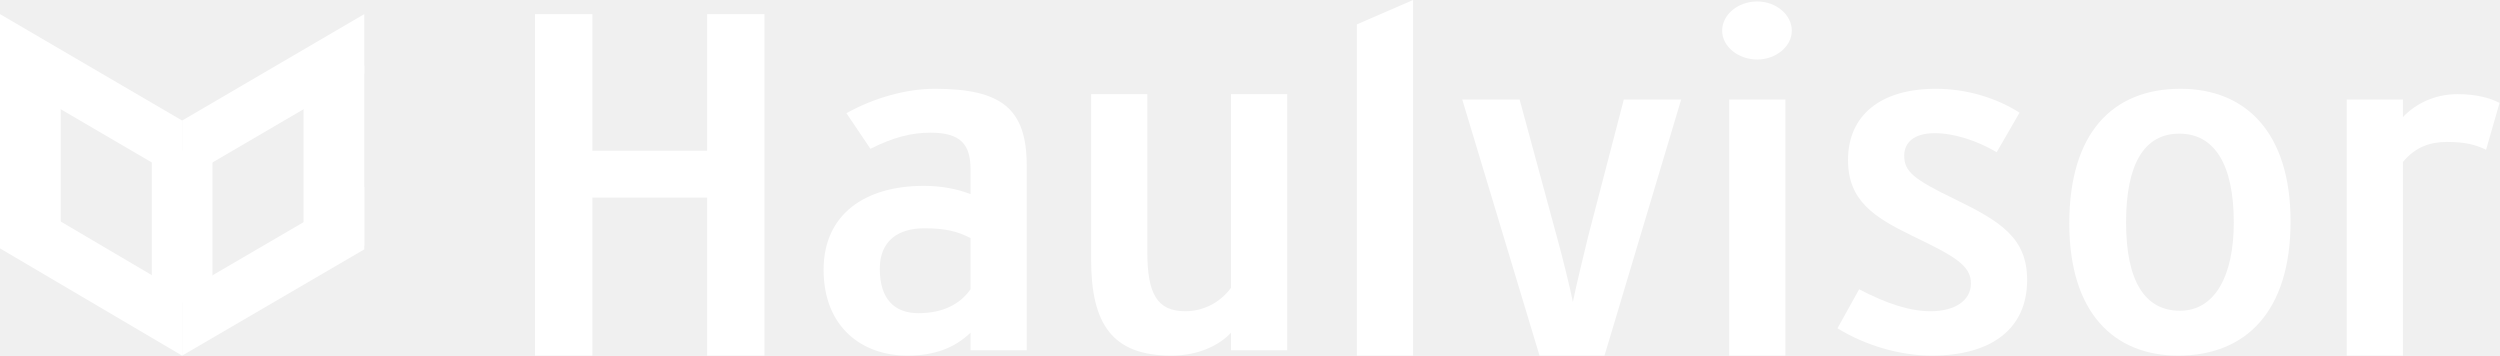
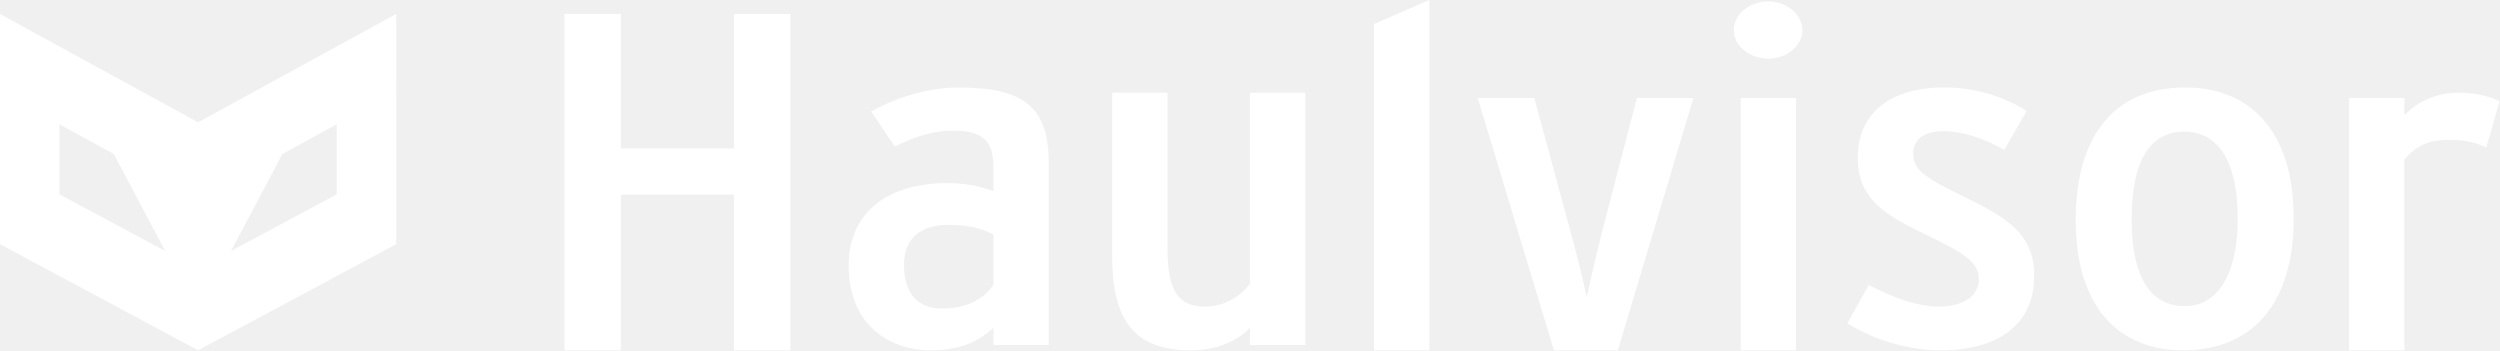
- <svg xmlns="http://www.w3.org/2000/svg" width="100%" height="100%" viewBox="0 0 5271 750" version="1.1" xml:space="preserve" style="fill-rule:evenodd;clip-rule:evenodd;stroke-linejoin:round;stroke-miterlimit:2;">
+ <svg xmlns="http://www.w3.org/2000/svg" width="100%" height="100%" viewBox="0 0 5351 750" version="1.1" xml:space="preserve" style="fill-rule:evenodd;clip-rule:evenodd;stroke-linejoin:round;stroke-miterlimit:2;">
  <g>
-     <path d="M1611.814,749.788l0,-719.961l-120.953,0l0,287.984l-241.907,0l0,-287.984l-120.953,0l0,719.961l120.953,0l0,-333.239l241.907,0l0,333.239l120.953,0Z" style="fill:#fff;fill-rule:nonzero;" />
-     <path d="M2164.743,738.474l0,-389.807c0,-120.336 -54.306,-161.477 -193.772,-161.477c-59.242,0 -127.124,18.513 -186.367,51.426l50.603,75.082c49.369,-24.684 86.395,-33.941 127.124,-33.941c62.945,0 83.927,24.684 83.927,77.139l0,52.454c-25.919,-10.285 -59.242,-17.485 -98.737,-17.485c-123.422,0 -211.051,59.654 -211.051,176.905c0,121.365 81.458,181.019 176.493,181.019c58.008,0 99.972,-16.456 133.296,-48.34l0,37.027l118.485,0Zm-118.485,-128.564c-22.216,31.884 -59.242,50.397 -109.845,50.397c-50.603,0 -81.458,-29.827 -81.458,-93.595c0,-58.625 38.261,-85.367 93.801,-85.367c44.432,0 69.116,6.171 97.503,20.57l0,107.994Z" style="fill:#fff;fill-rule:nonzero;" />
-     <path d="M2713.971,738.474l0,-539.971l-118.485,0l0,408.321c-23.45,31.884 -59.242,49.369 -96.269,49.369c-59.242,0 -80.224,-35.998 -80.224,-125.479l0,-332.21l-118.485,0l0,348.667c0,135.764 44.432,202.618 169.088,202.618c55.54,0 99.972,-20.57 125.89,-48.34l0,37.027l118.485,0Z" style="fill:#fff;fill-rule:nonzero;" />
-     <path d="M2979.328,749.788l0,-749.788l-118.485,51.426l0,698.362l118.485,0Z" style="fill:#fff;fill-rule:nonzero;" />
-     <path d="M3544.6,209.817l-120.953,0l-75.287,289.013c-8.64,34.97 -27.153,112.108 -32.09,137.821c-4.937,-25.713 -23.45,-100.795 -33.324,-135.764l-78.99,-291.07l-120.953,0l162.917,539.971l136.998,0l161.683,-539.971Z" style="fill:#fff;fill-rule:nonzero;" />
-     <path d="M3777.867,64.796c0,-33.941 -33.324,-61.711 -72.819,-61.711c-40.729,0 -74.053,27.77 -74.053,61.711c0,32.912 33.324,60.682 74.053,60.682c39.495,0 72.819,-27.77 72.819,-60.682Zm-13.576,684.991l0,-539.971l-118.485,0l0,539.971l118.485,0Z" style="fill:#fff;fill-rule:nonzero;" />
-     <path d="M4274.023,590.368c0,-88.452 -55.54,-123.422 -153.043,-170.734c-87.63,-42.169 -106.143,-58.625 -106.143,-91.538c0,-26.741 19.747,-47.312 64.179,-47.312c40.729,0 88.864,15.428 130.827,40.112l48.135,-83.31c-48.135,-30.855 -111.08,-50.397 -176.493,-50.397c-117.251,0 -185.133,56.568 -185.133,150.163c0,85.367 54.306,120.336 134.53,159.42c90.098,43.198 124.656,62.739 124.656,100.795c0,34.97 -32.09,58.625 -85.161,58.625c-43.198,0 -91.332,-15.428 -150.575,-46.283l-45.666,82.281c56.774,34.97 129.593,57.597 198.709,57.597c125.89,0 201.178,-56.568 201.178,-159.42Z" style="fill:#fff;fill-rule:nonzero;" />
-     <path d="M4829.421,466.946c0,-188.218 -95.035,-279.756 -232.033,-279.756c-144.404,0 -234.501,94.623 -234.501,283.87c0,189.247 95.035,278.728 229.565,278.728c143.169,0 236.97,-93.595 236.97,-282.842Zm-119.719,2.057c0,112.108 -39.495,186.161 -113.548,186.161c-74.053,0 -113.548,-62.739 -113.548,-186.161c0,-123.422 38.261,-187.19 112.314,-187.19c74.053,0 114.782,64.796 114.782,187.19Z" style="fill:#fff;fill-rule:nonzero;" />
-     <path d="M5270.037,217.017c-19.747,-10.285 -48.135,-18.513 -88.864,-18.513c-48.135,0 -88.864,20.57 -114.782,48.34l0,-37.027l-118.485,0l0,539.971l118.485,0l0,-408.321c27.153,-32.912 59.242,-42.169 92.566,-42.169c37.027,0 59.242,5.143 82.693,16.456l28.387,-98.737Z" style="fill:#fff;fill-rule:nonzero;" />
+     <path d="M1691.814,749.788l0,-719.961l-120.953,0l0,287.984l-241.907,0l0,-287.984l-120.953,0l0,719.961l120.953,0l0,-333.239l241.907,0l0,333.239l120.953,0Z" style="fill:#fff;fill-rule:nonzero;" />
+     <path d="M2244.743,738.474l0,-389.807c0,-120.336 -54.306,-161.477 -193.772,-161.477c-59.242,0 -127.124,18.513 -186.367,51.426l50.603,75.082c49.369,-24.684 86.395,-33.941 127.124,-33.941c62.945,0 83.927,24.684 83.927,77.139l0,52.454c-25.919,-10.285 -59.242,-17.485 -98.737,-17.485c-123.422,0 -211.051,59.654 -211.051,176.905c0,121.365 81.458,181.019 176.493,181.019c58.008,0 99.972,-16.456 133.296,-48.34l0,37.027l118.485,0Zm-118.485,-128.564c-22.216,31.884 -59.242,50.397 -109.845,50.397c-50.603,0 -81.458,-29.827 -81.458,-93.595c0,-58.625 38.261,-85.367 93.801,-85.367c44.432,0 69.116,6.171 97.503,20.57l0,107.994Z" style="fill:#fff;fill-rule:nonzero;" />
+     <path d="M2793.971,738.474l0,-539.971l-118.485,0l0,408.321c-23.45,31.884 -59.242,49.369 -96.269,49.369c-59.242,0 -80.224,-35.998 -80.224,-125.479l0,-332.21l-118.485,0l0,348.667c0,135.764 44.432,202.618 169.088,202.618c55.54,0 99.972,-20.57 125.89,-48.34l0,37.027l118.485,0Z" style="fill:#fff;fill-rule:nonzero;" />
+     <path d="M3059.328,749.788l0,-749.788l-118.485,51.426l0,698.362l118.485,0Z" style="fill:#fff;fill-rule:nonzero;" />
+     <path d="M3624.6,209.817l-120.953,0l-75.287,289.013c-8.64,34.97 -27.153,112.108 -32.09,137.821c-4.937,-25.713 -23.45,-100.795 -33.324,-135.764l-78.99,-291.07l-120.953,0l162.917,539.971l136.998,0l161.683,-539.971Z" style="fill:#fff;fill-rule:nonzero;" />
+     <path d="M3857.867,64.796c0,-33.941 -33.324,-61.711 -72.819,-61.711c-40.729,0 -74.053,27.77 -74.053,61.711c0,32.912 33.324,60.682 74.053,60.682c39.495,0 72.819,-27.77 72.819,-60.682Zm-13.576,684.991l0,-539.971l-118.485,0l0,539.971l118.485,0Z" style="fill:#fff;fill-rule:nonzero;" />
+     <path d="M4354.023,590.368c0,-88.452 -55.54,-123.422 -153.043,-170.734c-87.63,-42.169 -106.143,-58.625 -106.143,-91.538c0,-26.741 19.747,-47.312 64.179,-47.312c40.729,0 88.864,15.428 130.827,40.112l48.135,-83.31c-48.135,-30.855 -111.08,-50.397 -176.493,-50.397c-117.251,0 -185.133,56.568 -185.133,150.163c0,85.367 54.306,120.336 134.53,159.42c90.098,43.198 124.656,62.739 124.656,100.795c0,34.97 -32.09,58.625 -85.161,58.625c-43.198,0 -91.332,-15.428 -150.575,-46.283l-45.666,82.281c56.774,34.97 129.593,57.597 198.709,57.597c125.89,0 201.178,-56.568 201.178,-159.42Z" style="fill:#fff;fill-rule:nonzero;" />
+     <path d="M4909.421,466.946c0,-188.218 -95.035,-279.756 -232.033,-279.756c-144.404,0 -234.501,94.623 -234.501,283.87c0,189.247 95.035,278.728 229.565,278.728c143.169,0 236.97,-93.595 236.97,-282.842Zm-119.719,2.057c0,112.108 -39.495,186.161 -113.548,186.161c-74.053,0 -113.548,-62.739 -113.548,-186.161c0,-123.422 38.261,-187.19 112.314,-187.19c74.053,0 114.782,64.796 114.782,187.19Z" style="fill:#fff;fill-rule:nonzero;" />
+     <path d="M5350.037,217.017c-19.747,-10.285 -48.135,-18.513 -88.864,-18.513c-48.135,0 -88.864,20.57 -114.782,48.34l0,-37.027l-118.485,0l0,539.971l118.485,0l0,-408.321c27.153,-32.912 59.242,-42.169 92.566,-42.169c37.027,0 59.242,5.143 82.693,16.456l28.387,-98.737Z" style="fill:#fff;fill-rule:nonzero;" />
  </g>
  <g>
-     <rect x="0" y="138.12" width="128" height="349.266" style="fill:#fff;" />
-     <rect x="320" y="317.788" width="128" height="320" style="fill:#fff;" />
-     <rect x="640" y="138.12" width="128" height="380.352" style="fill:#fff;" />
-     <path d="M384,617.788l0,132l-384,-226.088l0,-132l384,226.088Z" style="fill:#fff;" />
-     <path d="M768,393.788l0,132l-384,224l0,-132l384,-224Z" style="fill:#fff;" />
-     <path d="M384.194,254.293l0,125.707l-384.194,-224.505l-0,-125.707l384.194,224.505Z" style="fill:#fff;" />
-     <path d="M384,254.179l-0,125.725l384,-224.391l0,-125.725l-384,224.391Z" style="fill:#fff;" />
+     <rect x="0" y="172.927" width="127.2" height="303.778" style="fill:#fff;" />
+     <rect x="720.8" y="183.527" width="127.2" height="323.767" style="fill:#fff;" />
+     <rect x="359.608" y="321.736" width="128.783" height="323.767" style="fill:#fff;" />
+     <path d="M424,574.888l0,174.9l-424,-227.061l0,-174.9l424,227.061Z" style="fill:#fff;" />
+     <path d="M848,347.827l0,174.9l-424,227.061l-0,-174.9l424,-227.061Z" style="fill:#fff;" />
+     <path d="M424,261.788l0,166.562l-424,-231.821l0,-166.562l424,231.821Z" style="fill:#fff;" />
+     <path d="M424,261.788l-0,166.585l424,-231.961l0,-166.585l-424,231.961Z" style="fill:#fff;" />
+     <path d="M424,670.049l186.56,-351.902l-373.12,0l186.56,351.902Z" style="fill:#fff;" />
  </g>
</svg>
